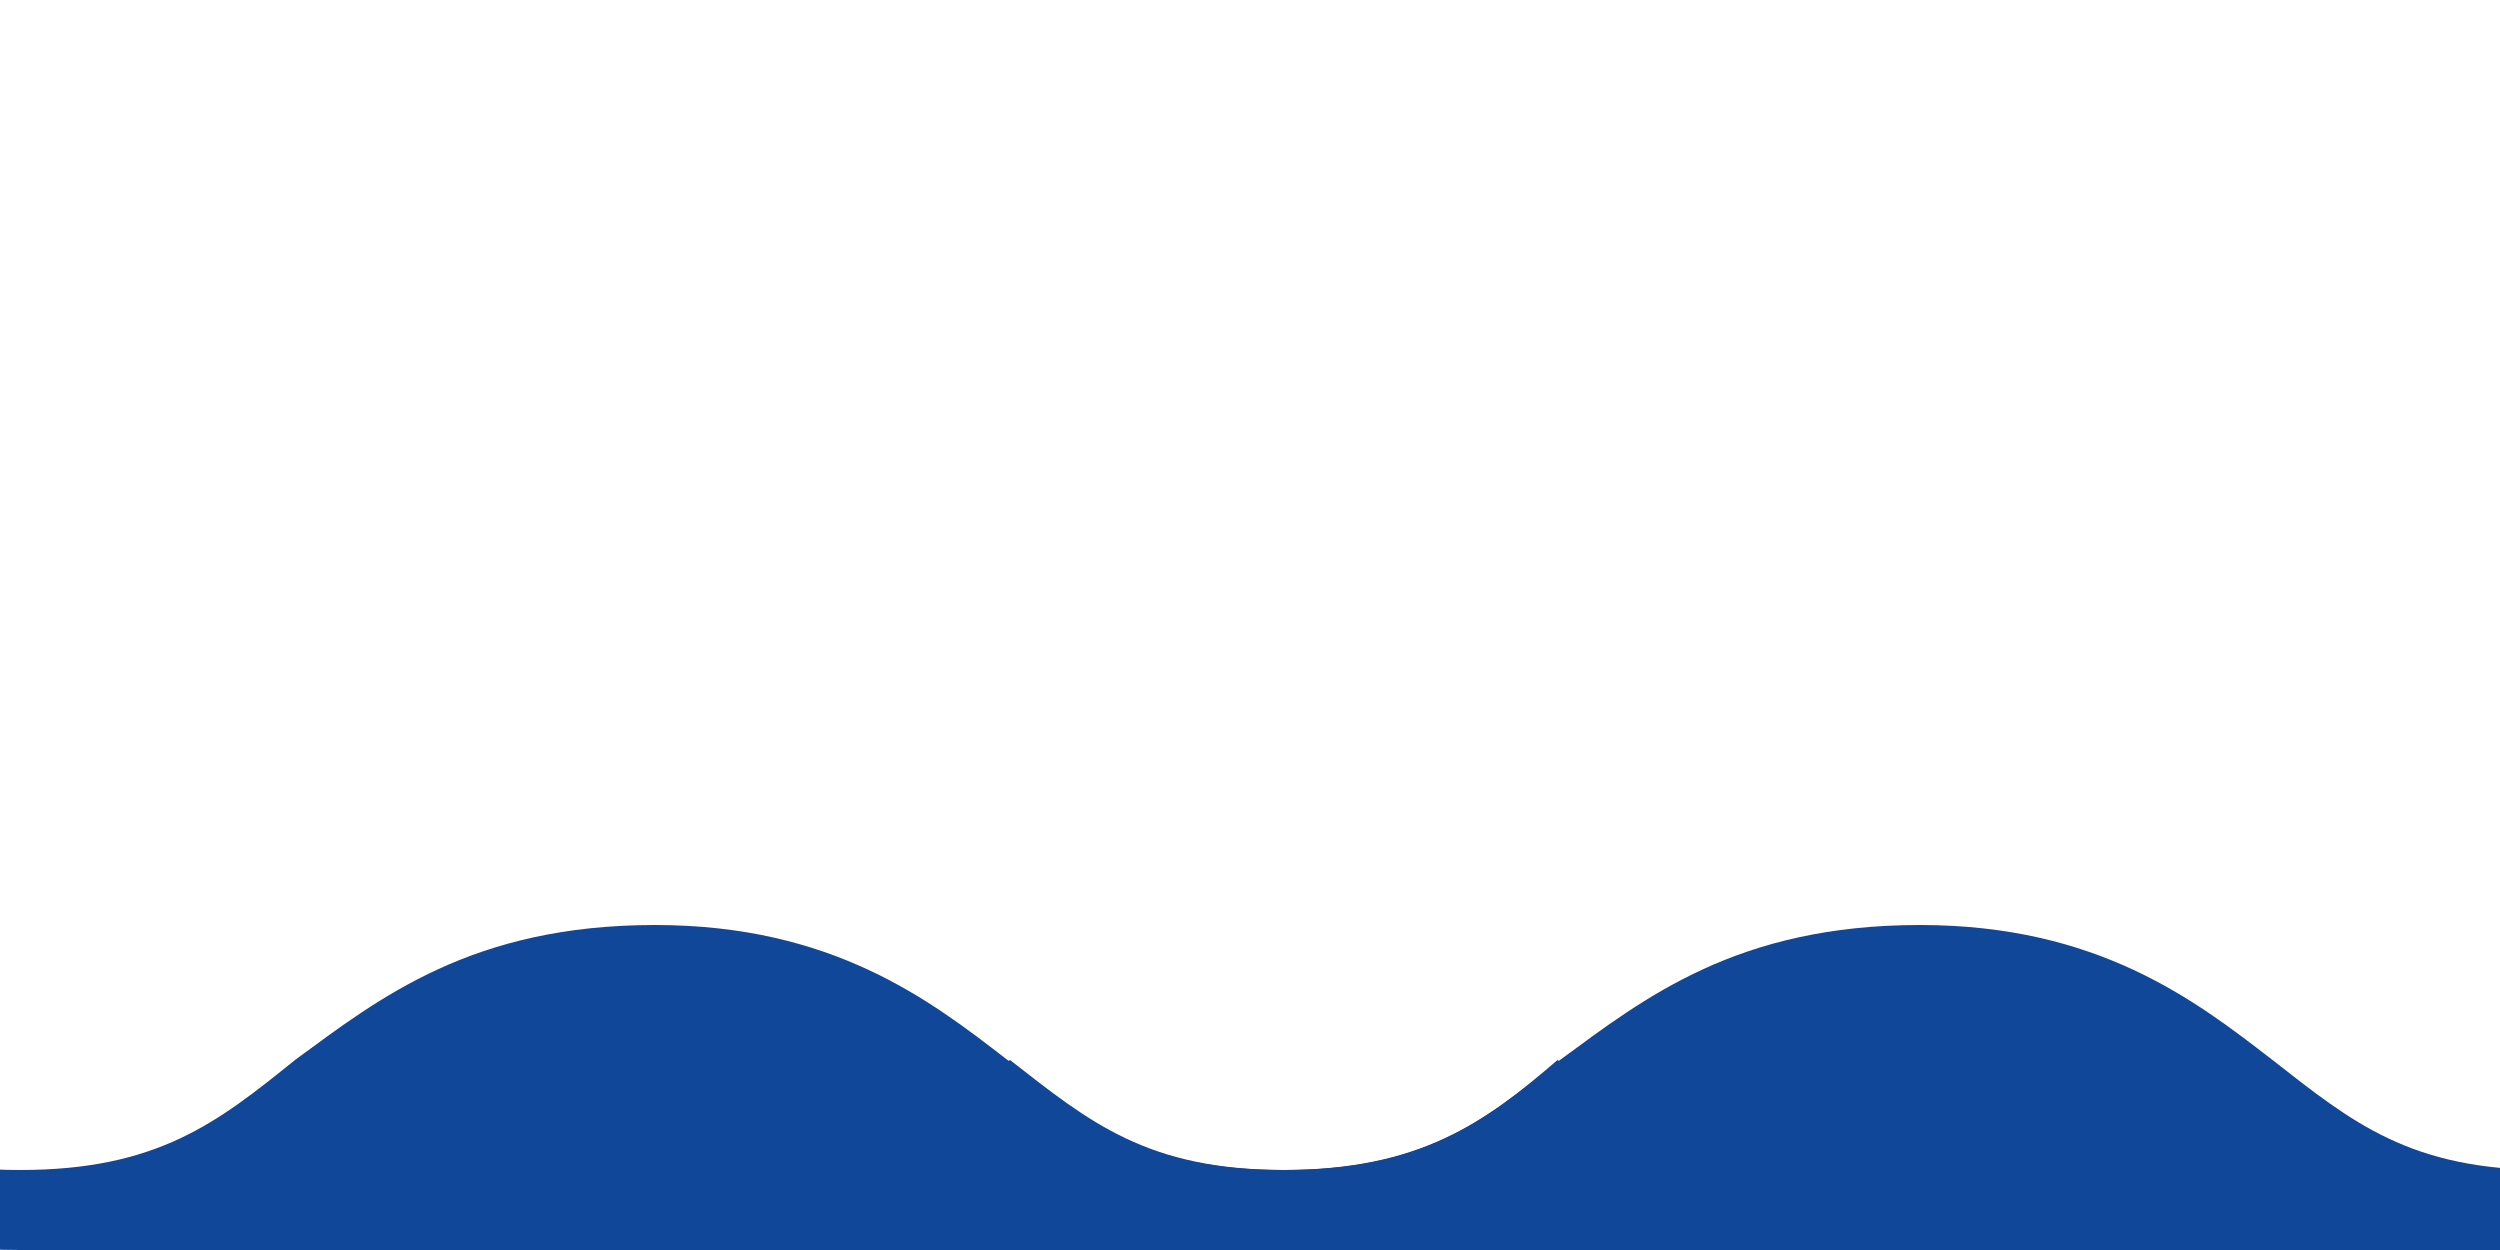
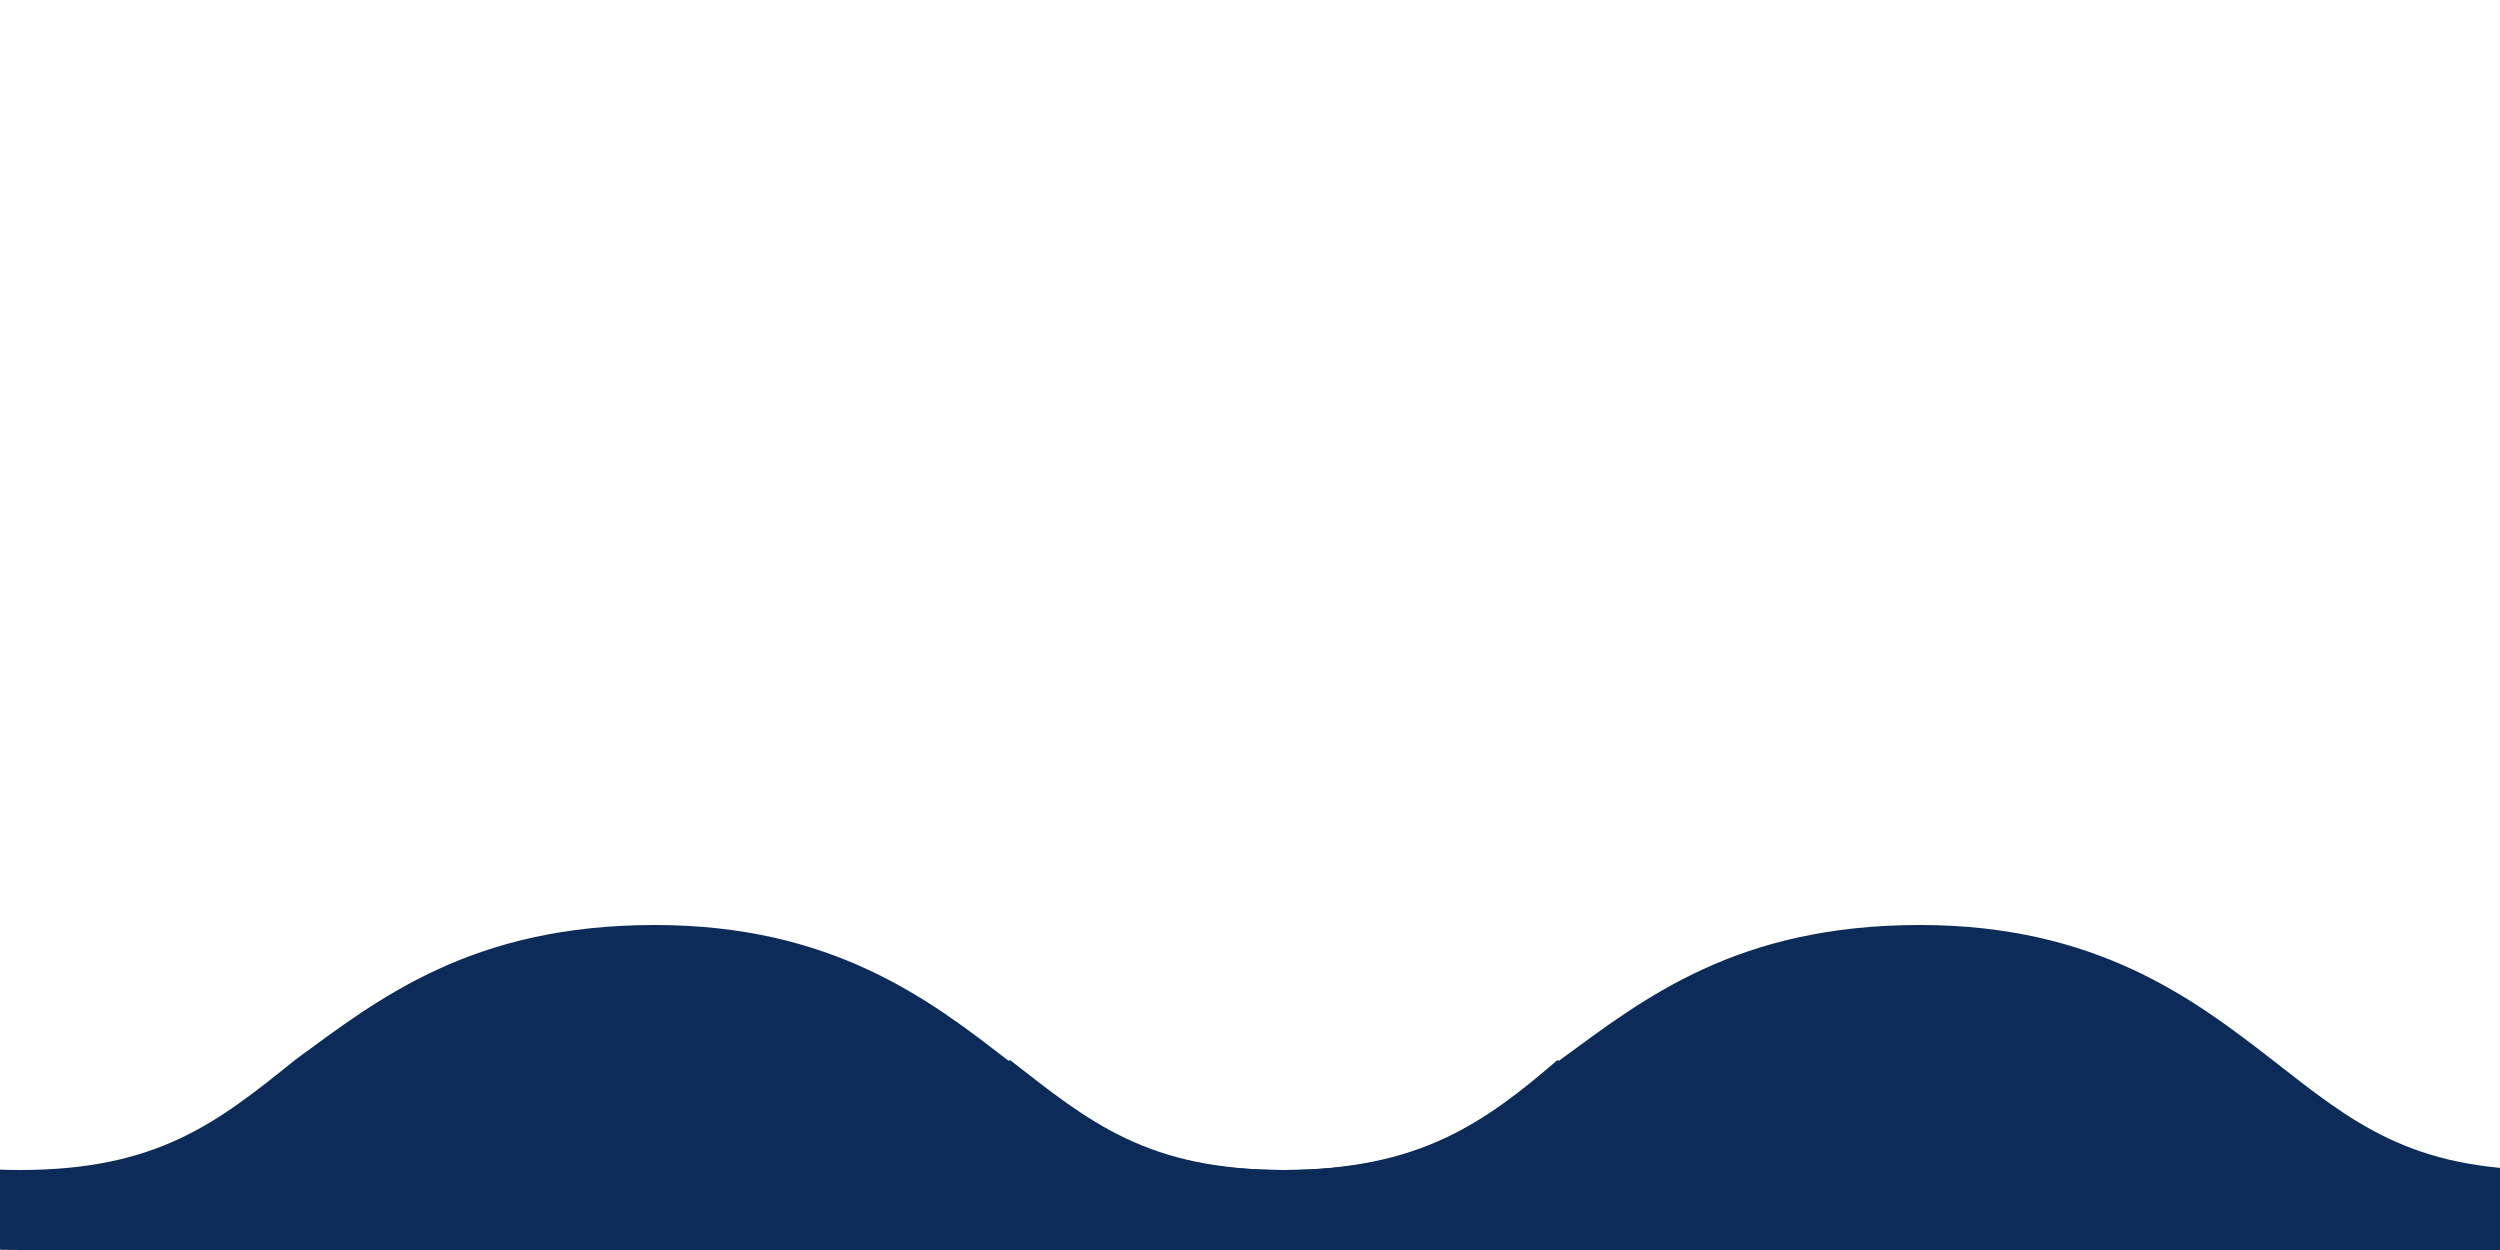
<svg xmlns="http://www.w3.org/2000/svg" version="1.1" id="Layer_1_1_" x="0px" y="0px" viewBox="0 0 100 50" style="enable-background:new 0 0 100 50;" xml:space="preserve">
  <style type="text/css">
- 	.st0{fill:#104799;}
+ 	.st0{fill:#0C2B59;}
</style>
-   <path class="st0" d="M102.1,50c7.3,0,11-2.9,14.4-5.4l-3.6-2.2c-2.9,2.5-5.5,4.4-11,4.4c-5.5,0-7.8-1.9-11-4.4  c-3.1-2.4-7-5.4-14.1-5.4c-7.3,0-11,2.9-14.4,5.4c-3.1,2.5-5.5,4.4-11,4.4s-7.8-1.9-11-4.4l-3.4,2.2c3.4,2.4,7.1,5.4,14.4,5.4" />
-   <path class="st0" d="M51.5,50c7.3,0,11-2.9,14.4-5.4l-3.6-2.2c-2.9,2.5-5.5,4.4-11,4.4s-7.8-1.9-11-4.4c-3.1-2.4-7-5.4-14.1-5.4  c-7.3,0-11,2.9-14.4,5.4c-3.1,2.5-5.5,4.4-11,4.4s-7.8-1.9-11-4.4l-3.4,2.2c3.4,2.4,7.1,5.4,14.4,5.4" />
+   <path class="st0" d="M102.1,50c7.3,0,11-2.9,14.4-5.4l-3.6-2.2c-2.9,2.5-5.5,4.4-11,4.4s-7.8-1.9-11-4.4c-3.1-2.4-7-5.4-14.1-5.4  c-7.3,0-11,2.9-14.4,5.4c-3.1,2.5-5.5,4.4-11,4.4s-7.8-1.9-11-4.4L37,44.6C40.4,47,44.1,50,51.4,50" />
+   <path class="st0" d="M51.5,50c7.3,0,11-2.9,14.4-5.4l-3.6-2.2c-2.9,2.5-5.5,4.4-11,4.4s-7.8-1.9-11-4.4c-3.1-2.4-7-5.4-14.1-5.4  c-7.3,0-11,2.9-14.4,5.4c-3.1,2.5-5.5,4.4-11,4.4s-7.8-1.9-11-4.4l-3.4,2.2C-10.2,47-6.5,50,0.8,50" />
</svg>
